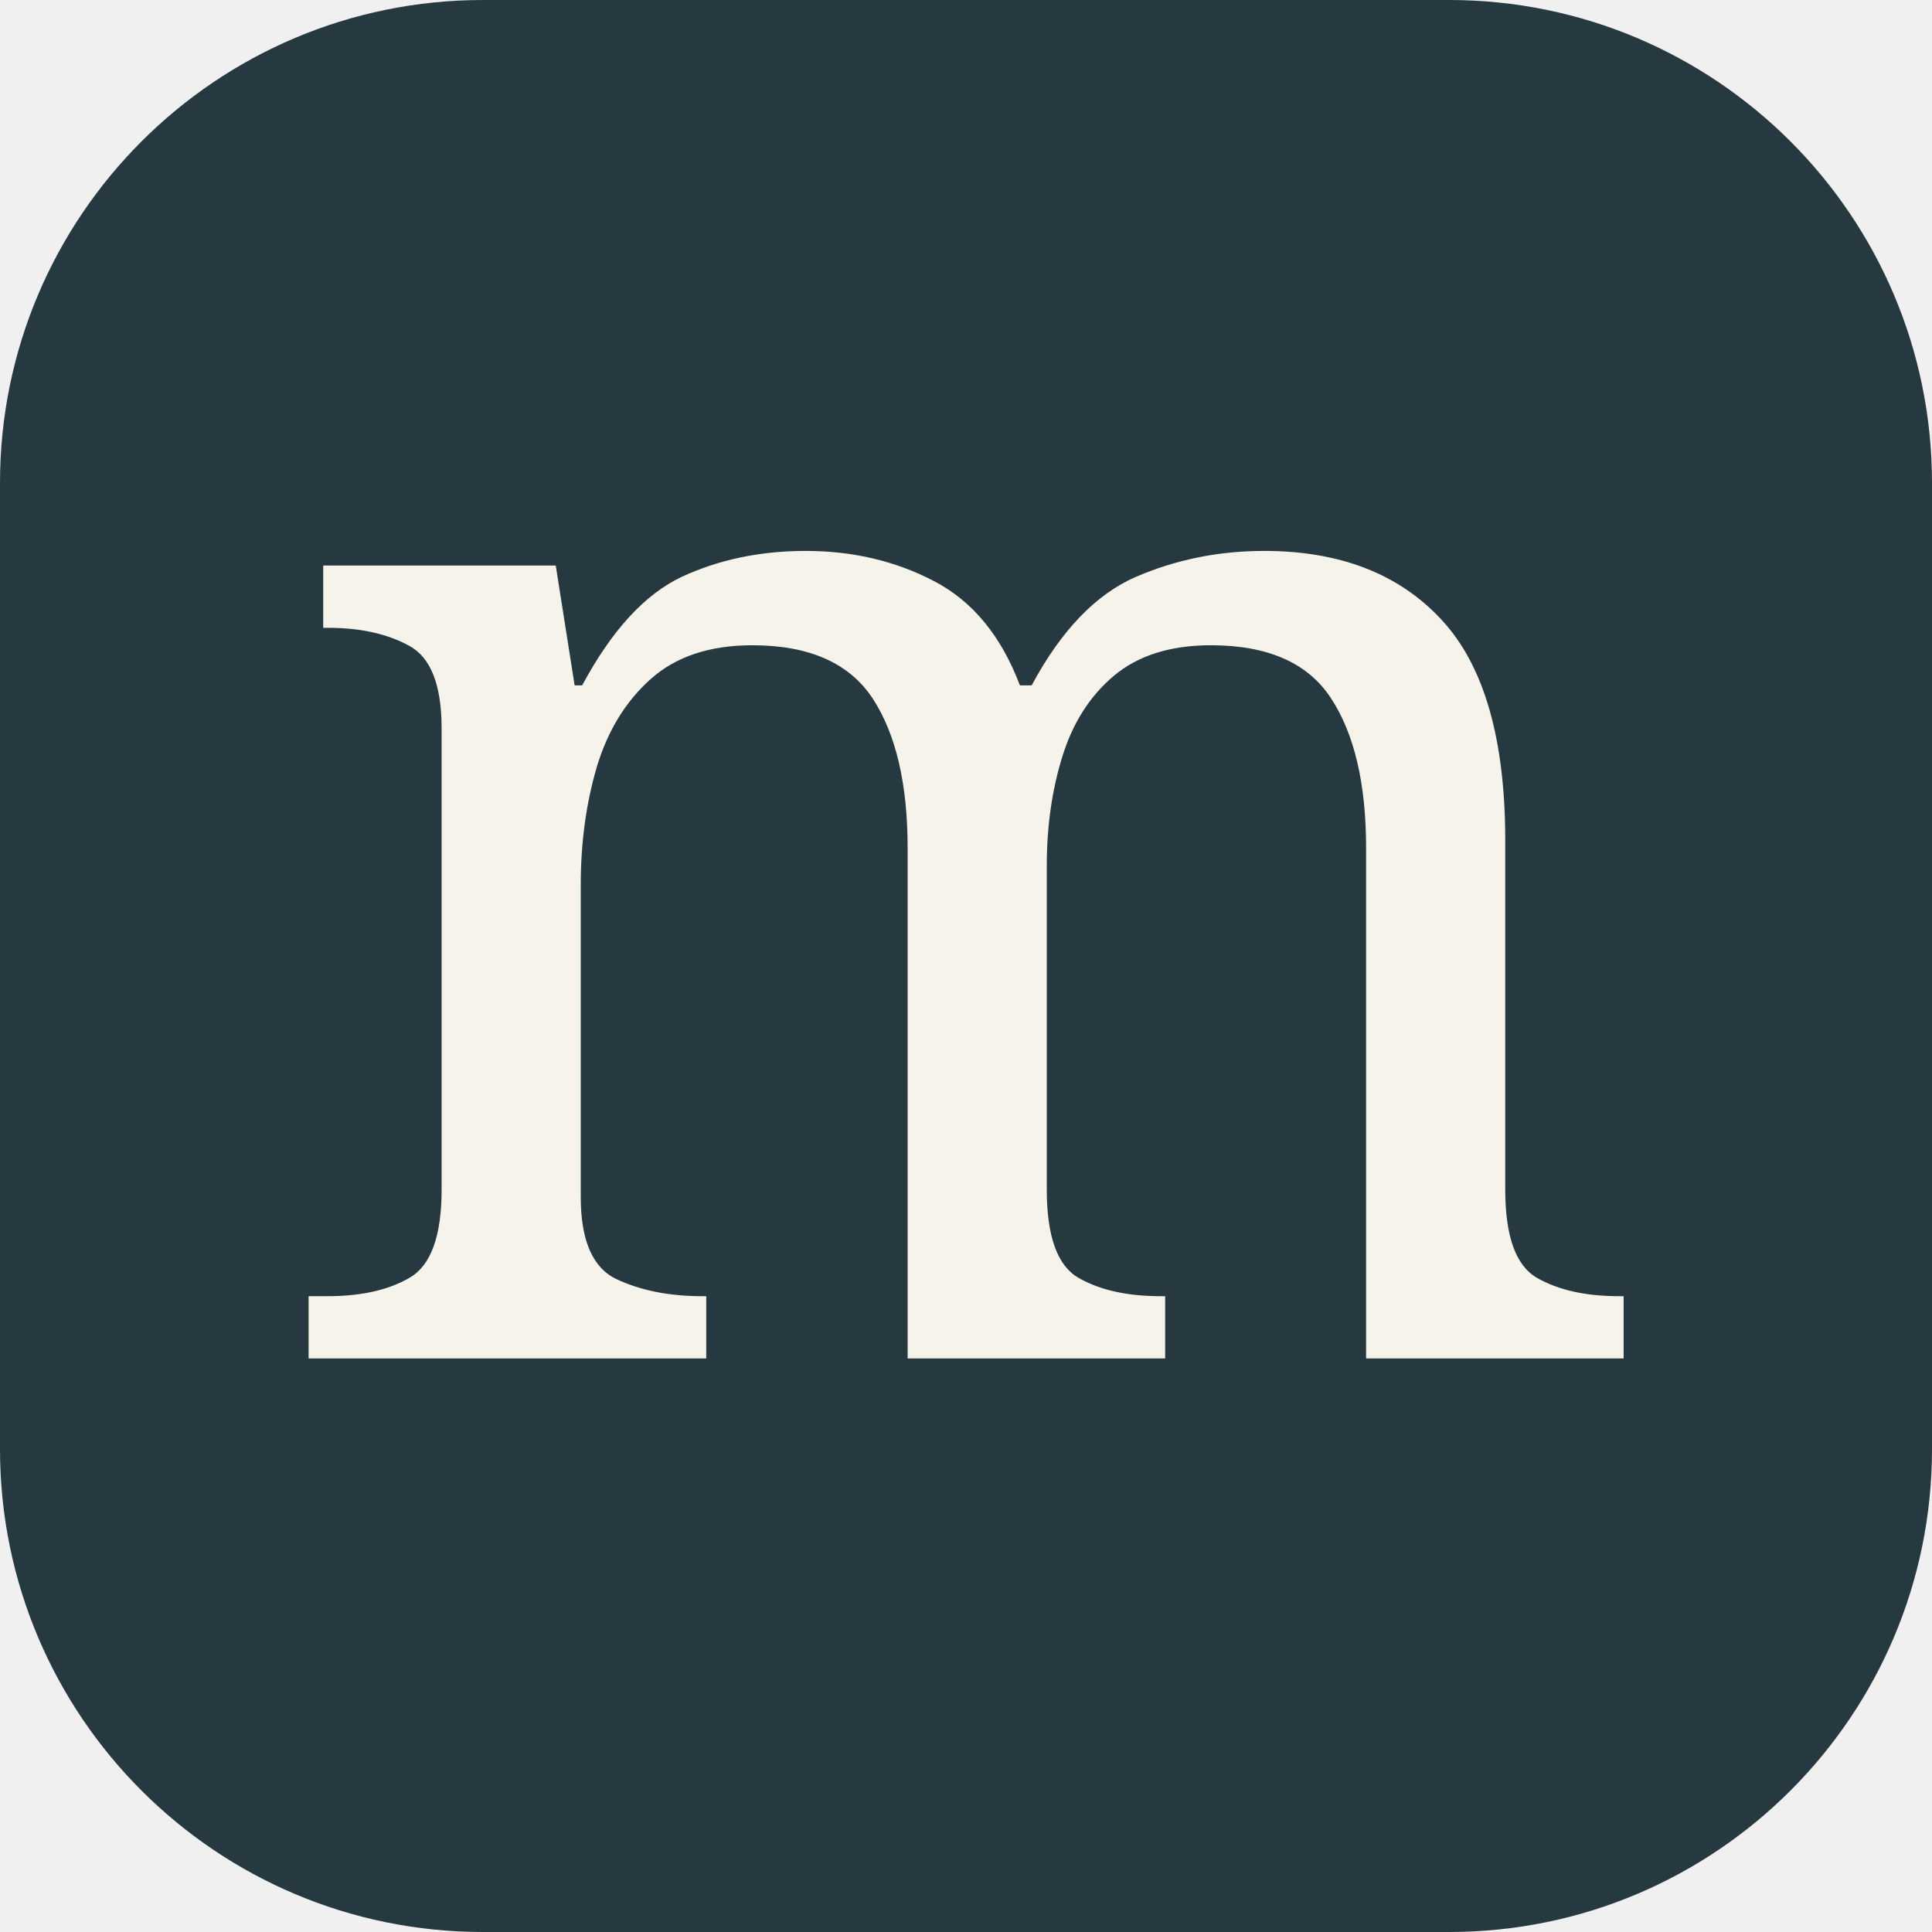
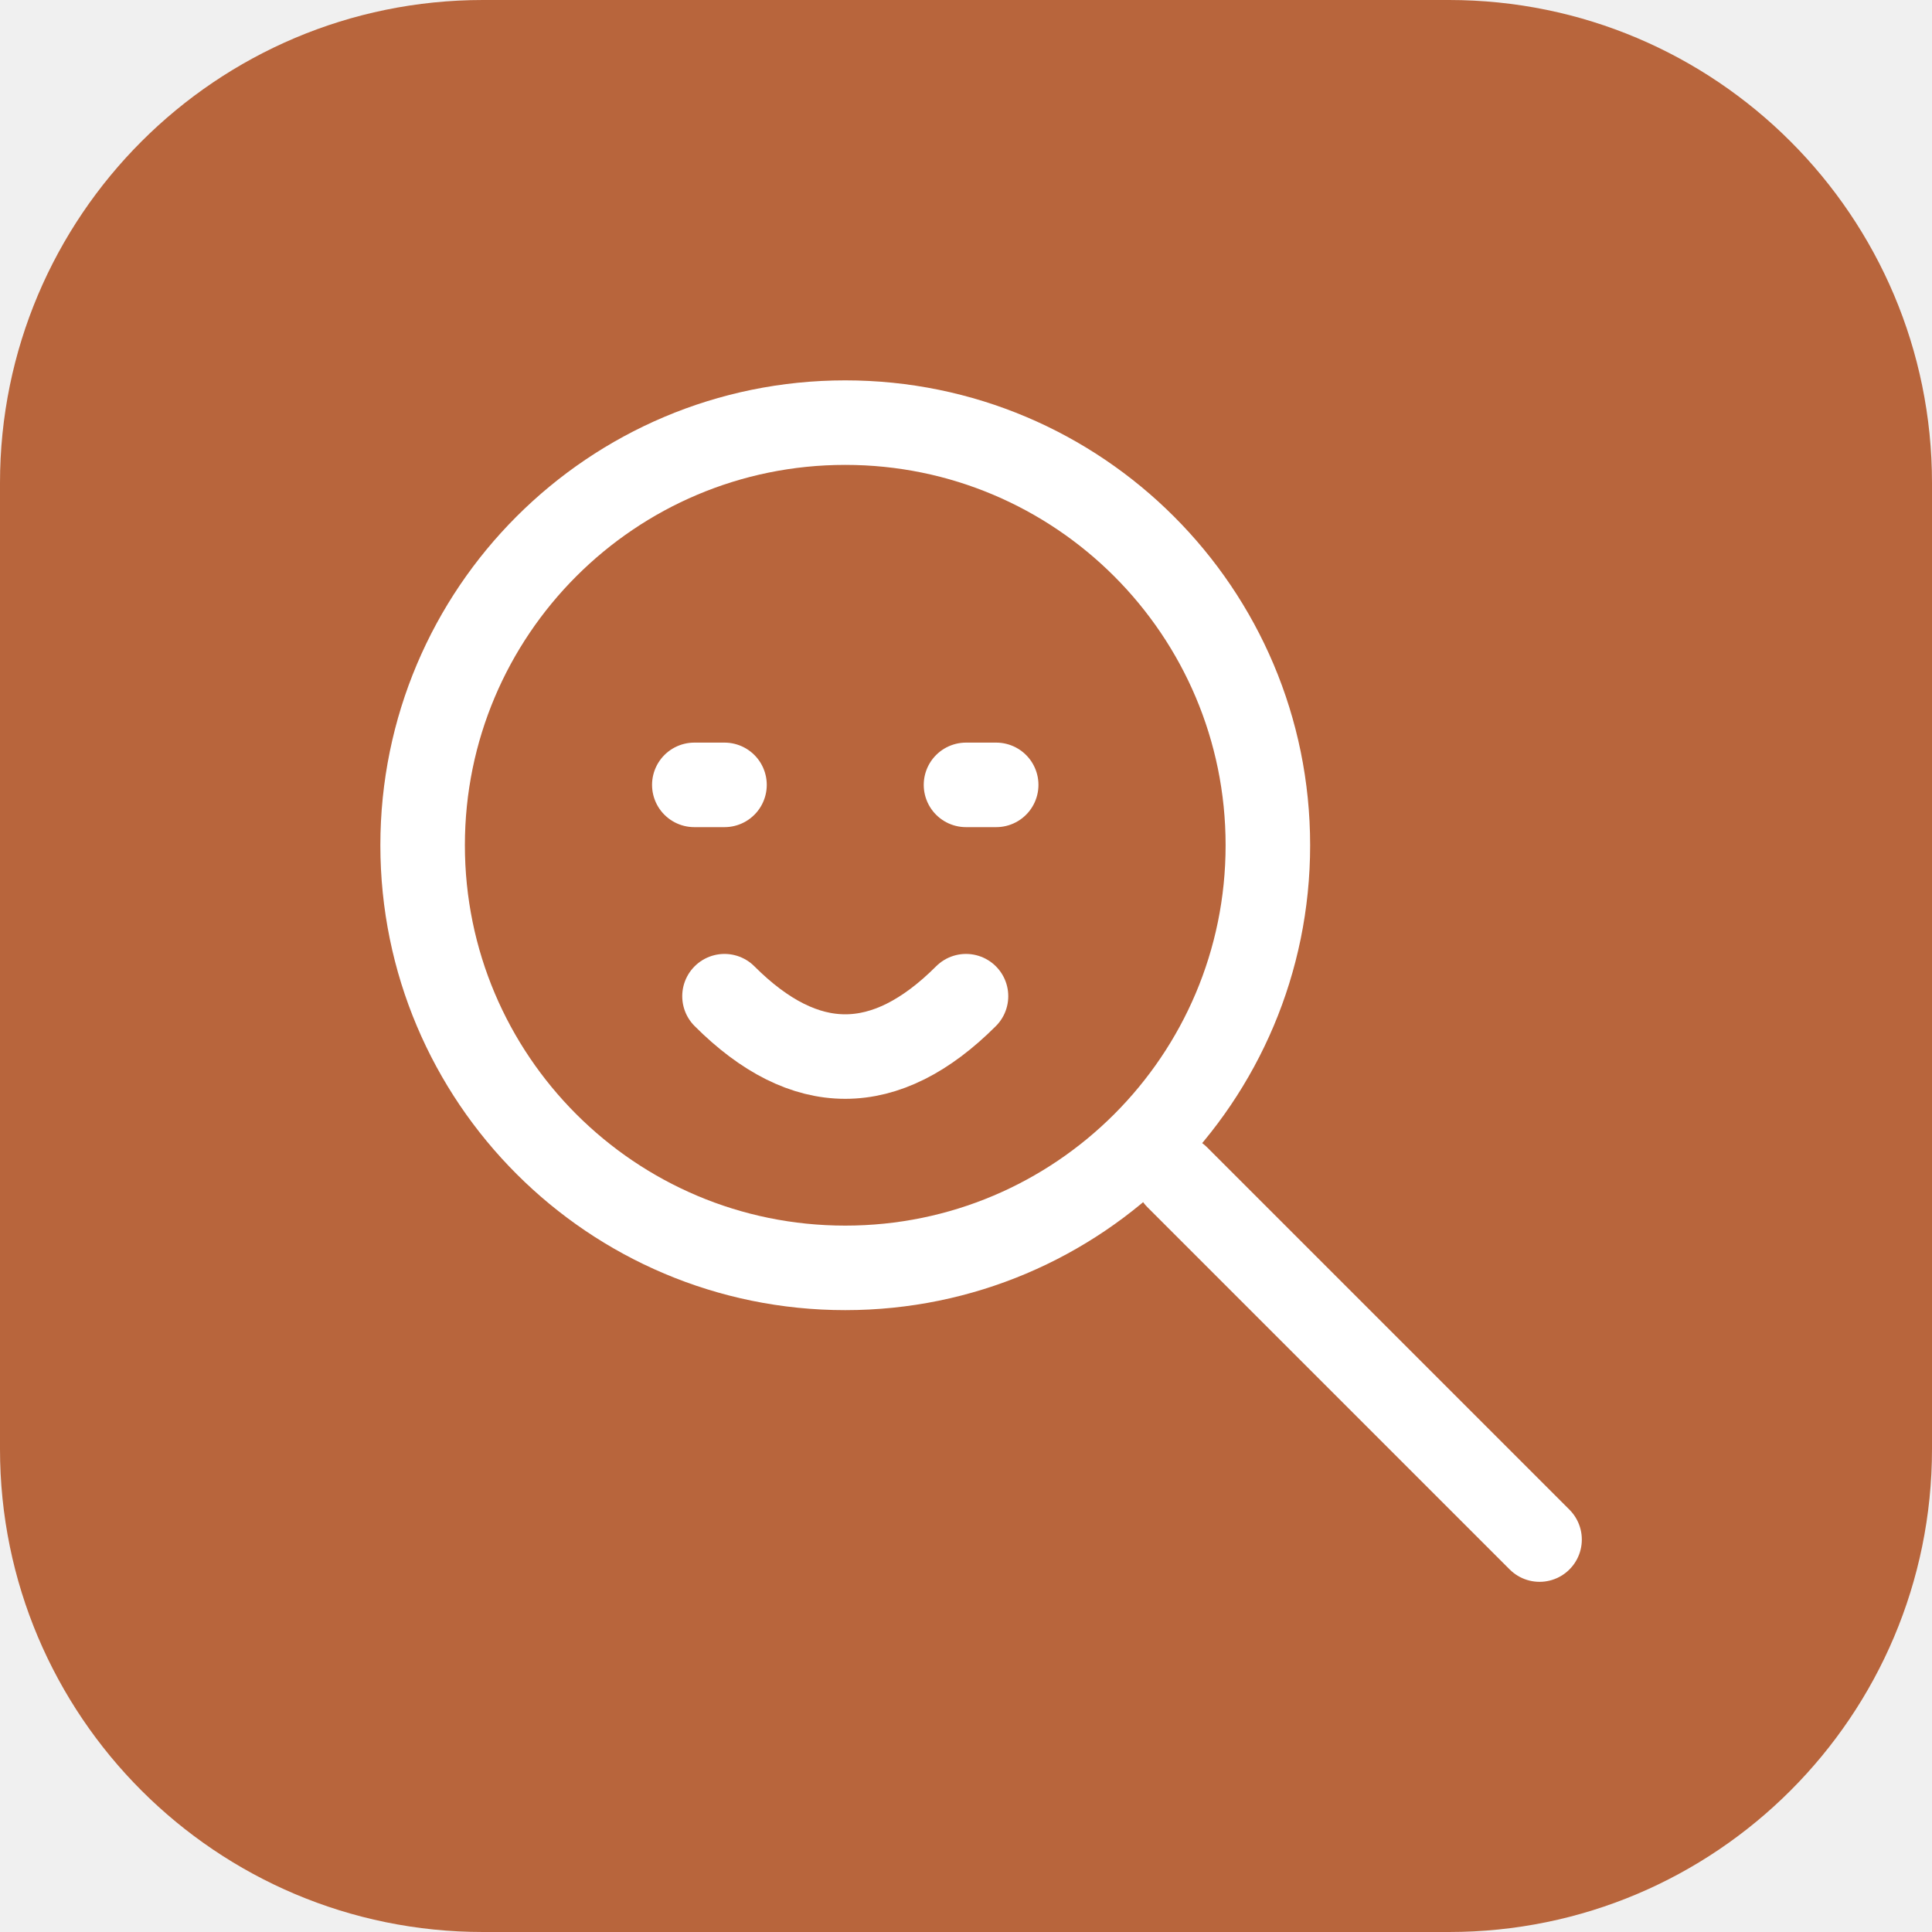
<svg xmlns="http://www.w3.org/2000/svg" viewBox="0 0 64 64">
-   <rect width="64" height="64" rx="16" fill="#263940" />
-   <text x="32" y="45" text-anchor="middle" font-family="Georgia,serif" font-size="49" fill="#f6f3eb">m</text>
+   <rect width="64" height="64" rx="16" fill="#b8653c" />
+   <g fill="none" stroke="#ffffff" stroke-width="2.8" stroke-linecap="round" stroke-linejoin="round">
+     <circle cx="28" cy="28" r="14" />
+     <path d="m39 39 12 12M23 26h1M32 26h1M24 33q4 4 8 0" />
+   </g>
</svg>
